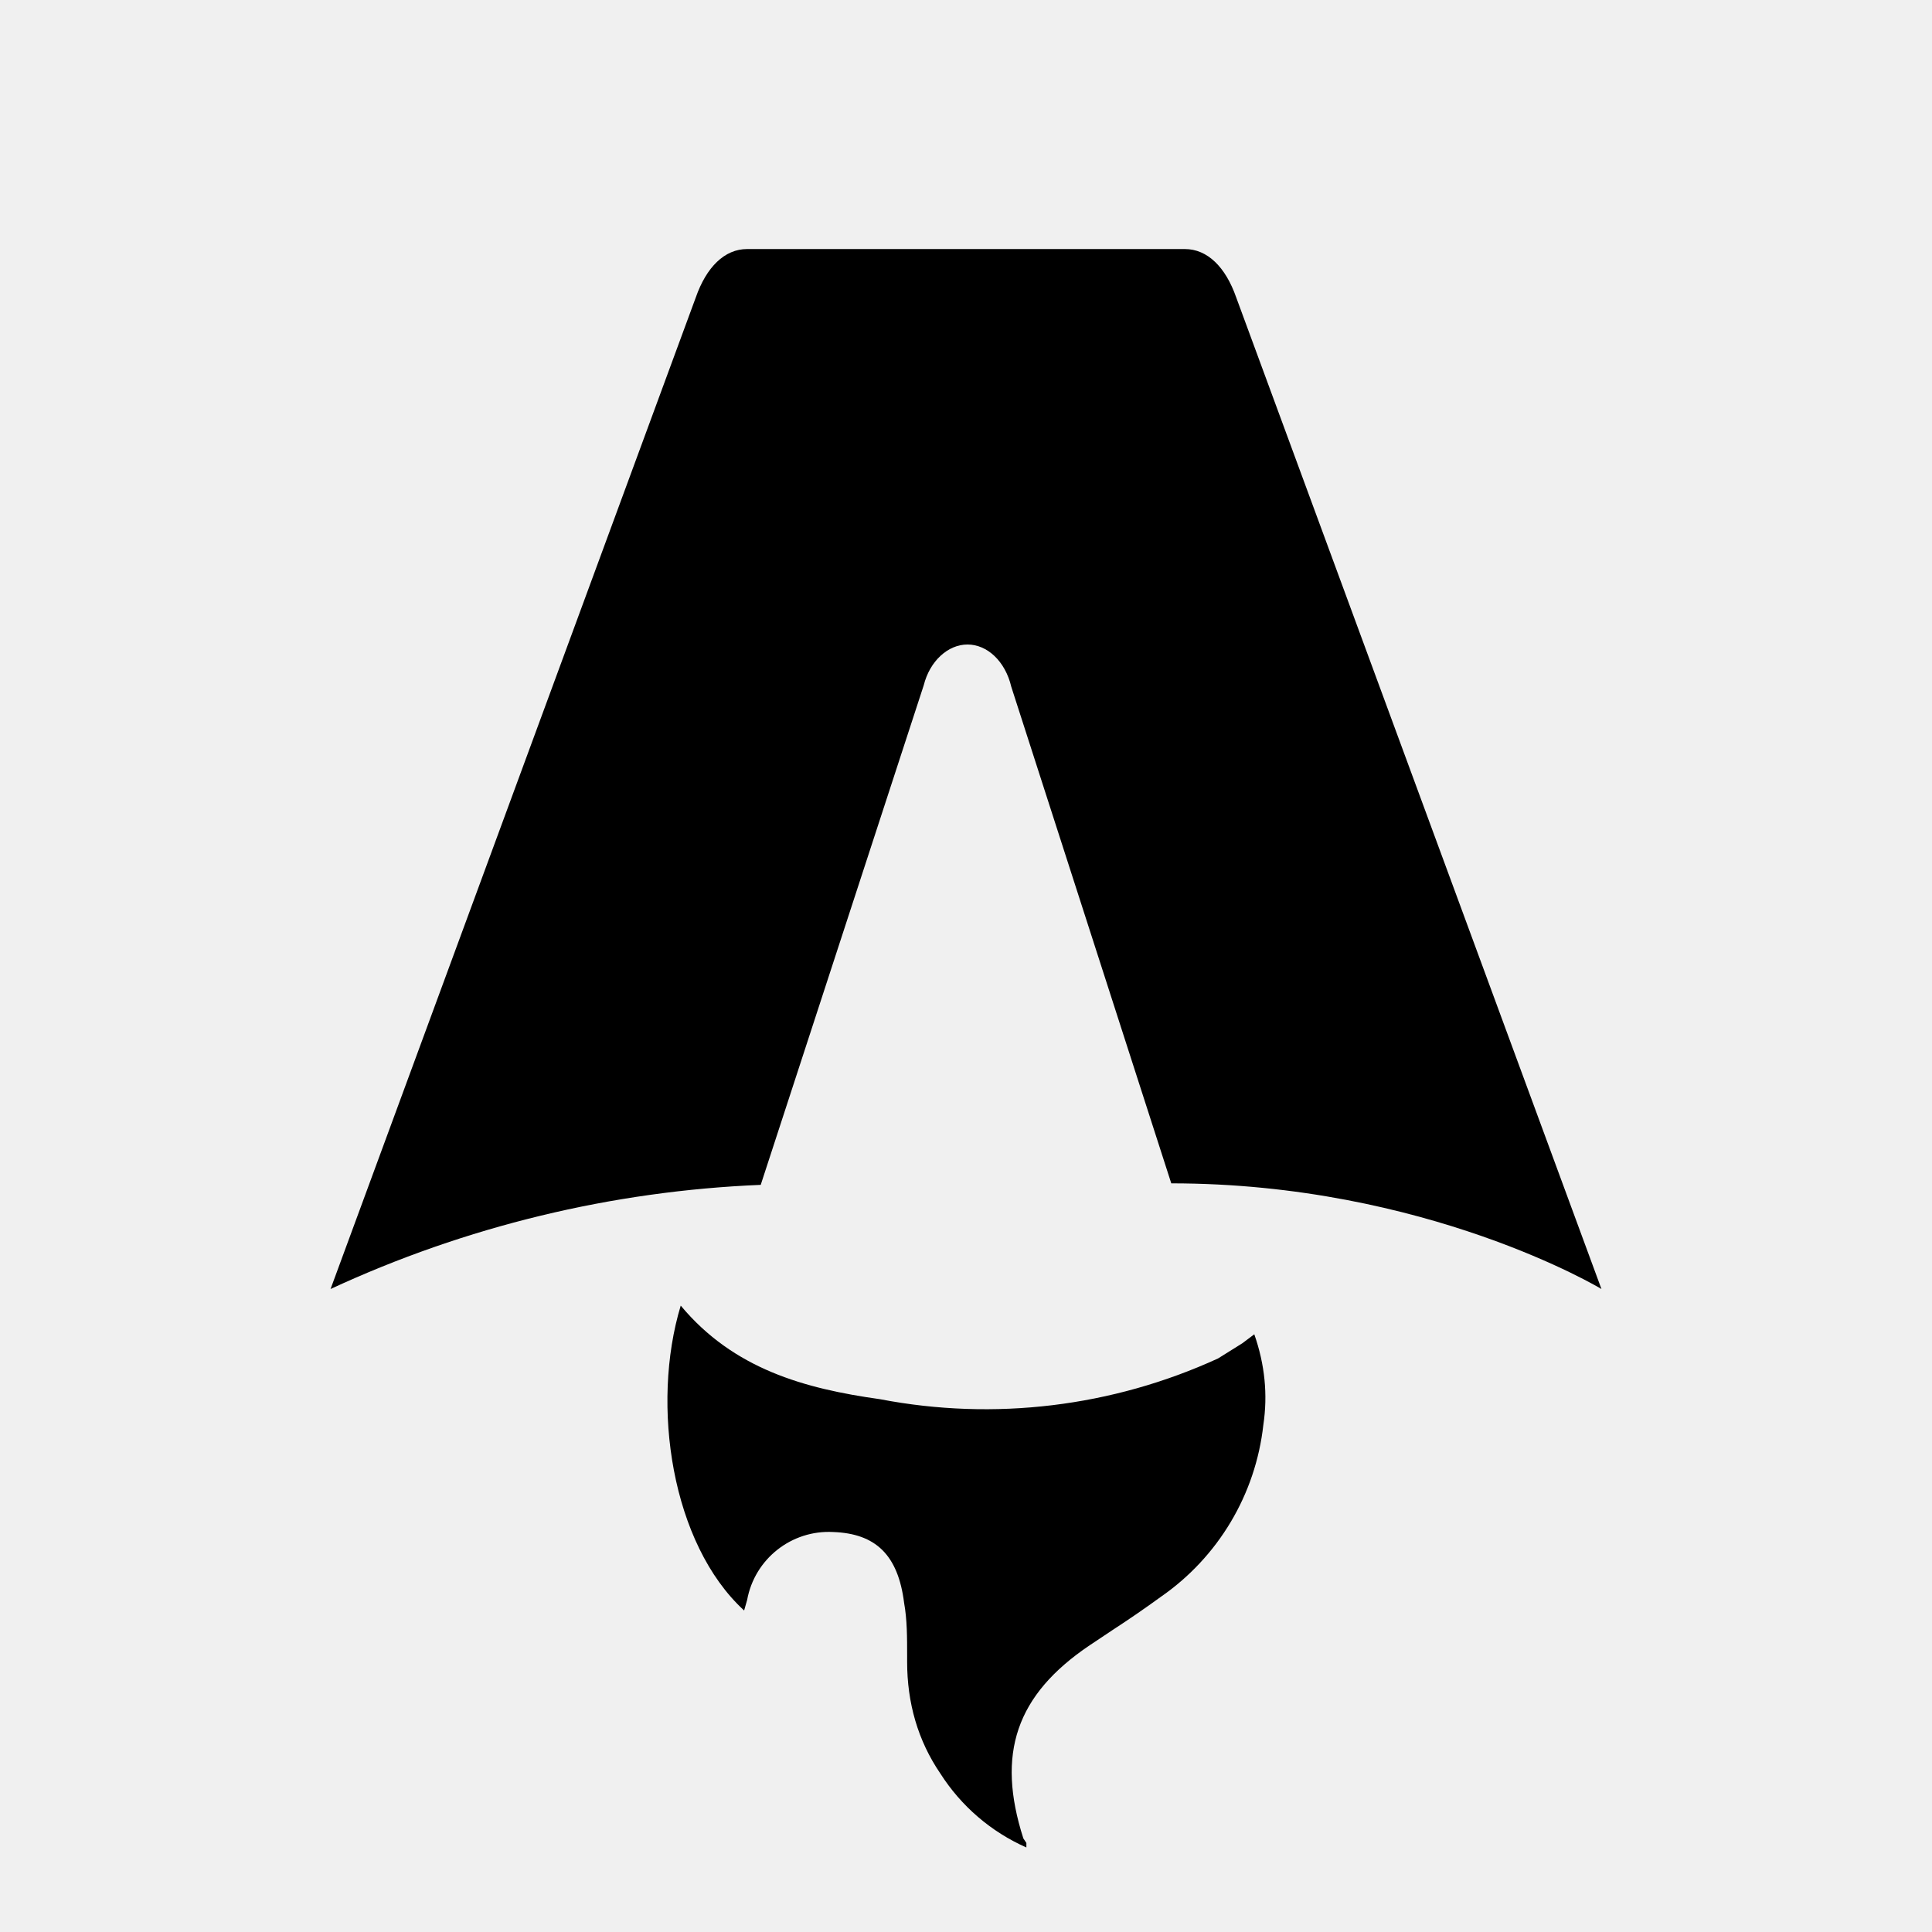
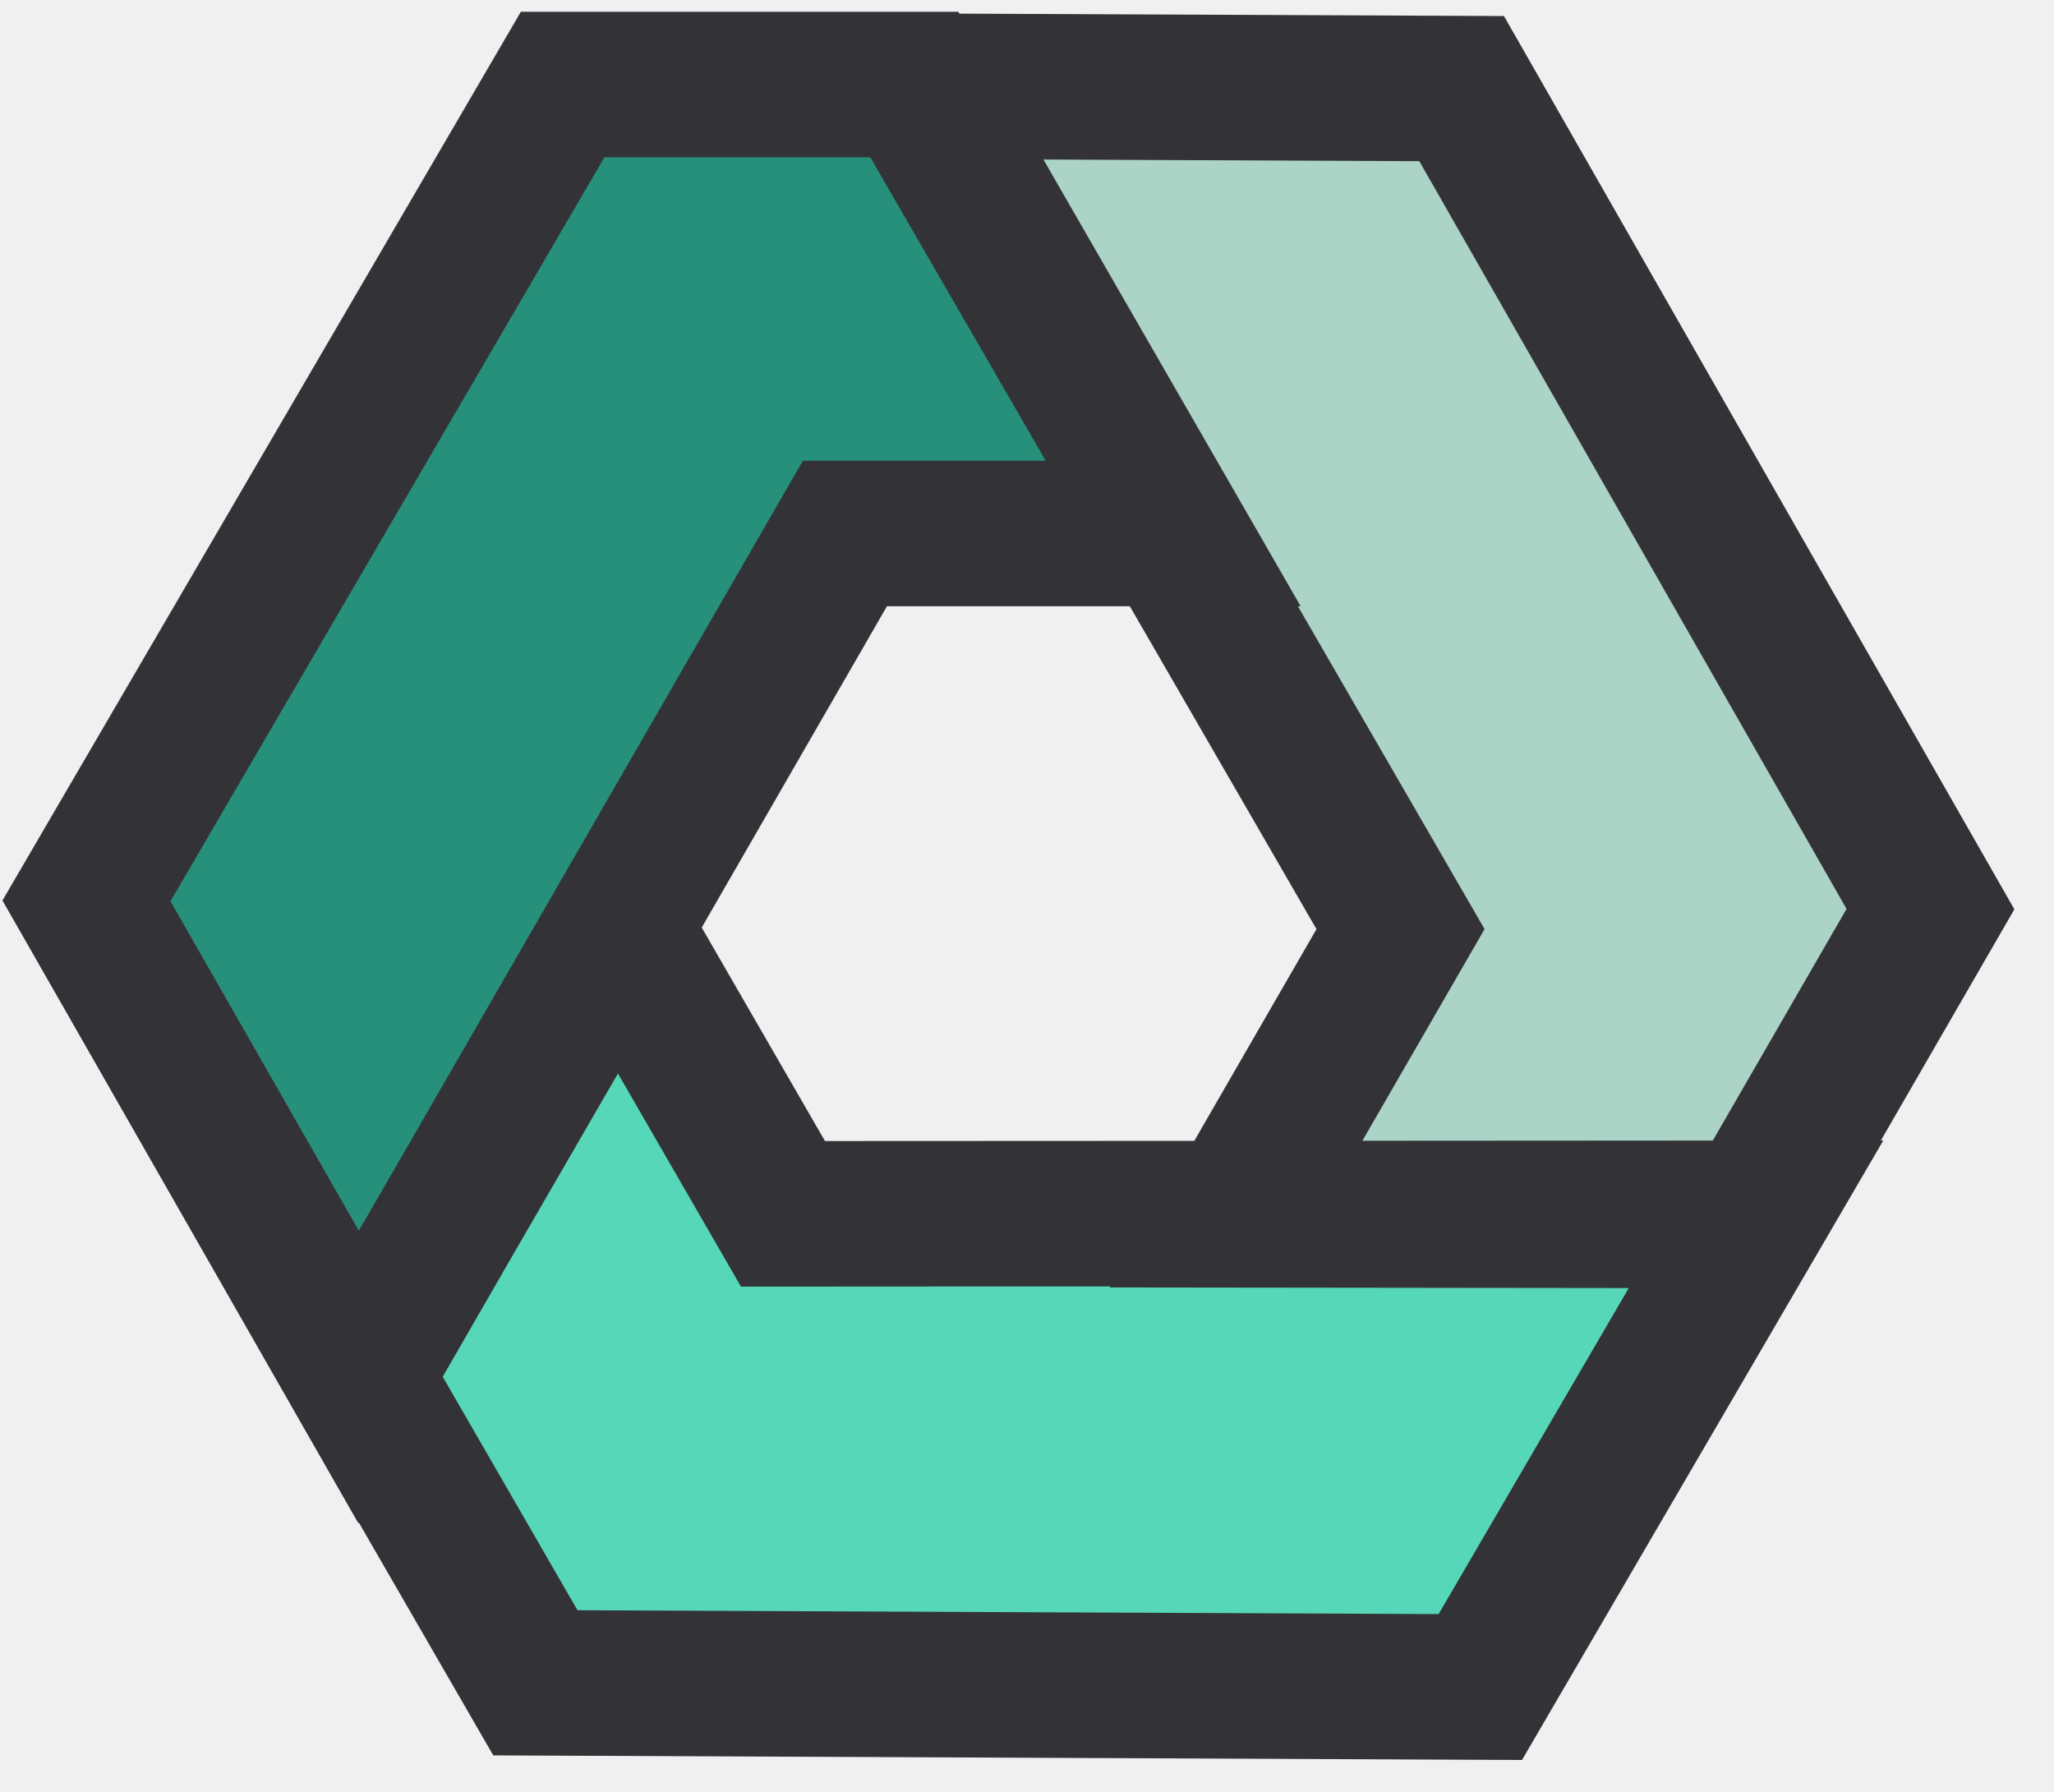
- <svg xmlns="http://www.w3.org/2000/svg" fill="none" viewBox="0 0 128 128">
-   <path d="M50.4 78.5a75.1 75.1 0 0 0-28.5 6.9l24.2-65.7c.7-2 1.9-3.2 3.4-3.2h29c1.5 0 2.7 1.2 3.4 3.2l24.2 65.7s-11.6-7-28.5-7L67 45.5c-.4-1.7-1.6-2.8-2.9-2.8-1.3 0-2.5 1.1-2.9 2.7L50.4 78.5Zm-1.1 28.2Zm-4.2-20.2c-2 6.6-.6 15.8 4.2 20.2a17.5 17.5 0 0 1 .2-.7 5.5 5.5 0 0 1 5.7-4.5c2.8.1 4.3 1.5 4.7 4.7.2 1.1.2 2.3.2 3.5v.4c0 2.7.7 5.2 2.2 7.4a13 13 0 0 0 5.7 4.9v-.3l-.2-.3c-1.8-5.6-.5-9.5 4.4-12.8l1.5-1a73 73 0 0 0 3.2-2.2 16 16 0 0 0 6.8-11.4c.3-2 .1-4-.6-6l-.8.6-1.6 1a37 37 0 0 1-22.4 2.7c-5-.7-9.7-2-13.2-6.2Z" />
-   <style>
-         path { fill: #000; }
-         @media (prefers-color-scheme: dark) {
-             path { fill: #FFF; }
-         }
-     </style>
+ <svg xmlns="http://www.w3.org/2000/svg" data-logo="logo" viewBox="0 0 47 41">
+   <g style="opacity: 1;" id="logogram" transform="translate(0, 0) rotate(0)">
+     <path d="M12.25 38.504L8.203 31.495L14.142 21.236L17.916 27.774L40.195 27.762L33.873 38.601L12.25 38.504Z" fill="#56D7B7" />
+     <path d="M44.173 20.802L40.126 27.811L28.273 27.797L32.047 21.26L20.897 1.972L33.445 2.027L44.173 20.802Z" fill="#ABD3C6" />
+     <path d="M12.874 1.935H20.967L26.882 12.207L19.333 12.207L8.205 31.507L1.978 20.612L12.874 1.935Z" fill="#27907B" />
+     <path fill-rule="evenodd" clip-rule="evenodd" d="M21.954 0.312L21.93 0.27H11.918L0.056 20.604L8.198 34.851L8.208 34.833L11.287 40.165L34.827 40.27L43.094 26.095H43.039L46.093 20.806L34.414 0.367L21.954 0.312ZM29.699 13.872H29.762L23.876 3.65L32.477 3.688L42.253 20.797L39.193 26.097L31.174 26.102L33.97 21.259L29.699 13.872ZM19.915 3.6L23.928 10.542L18.372 10.542L8.859 27.039L8.21 28.16L3.901 20.621L13.83 3.6H19.915ZM16.057 21.223L20.295 13.872L25.853 13.872L30.124 21.26L27.328 26.104L18.877 26.108L16.057 21.223ZM10.13 31.501L11.742 28.705L14.14 24.563L16.955 29.439L25.404 29.434L25.391 29.458L37.27 29.472L32.919 36.932L13.214 36.844L10.13 31.501Z" fill="#333237" />
+   </g>
+   <g style="opacity: 1;" id="logotype" transform="translate(47, 20.5)" />
</svg>
